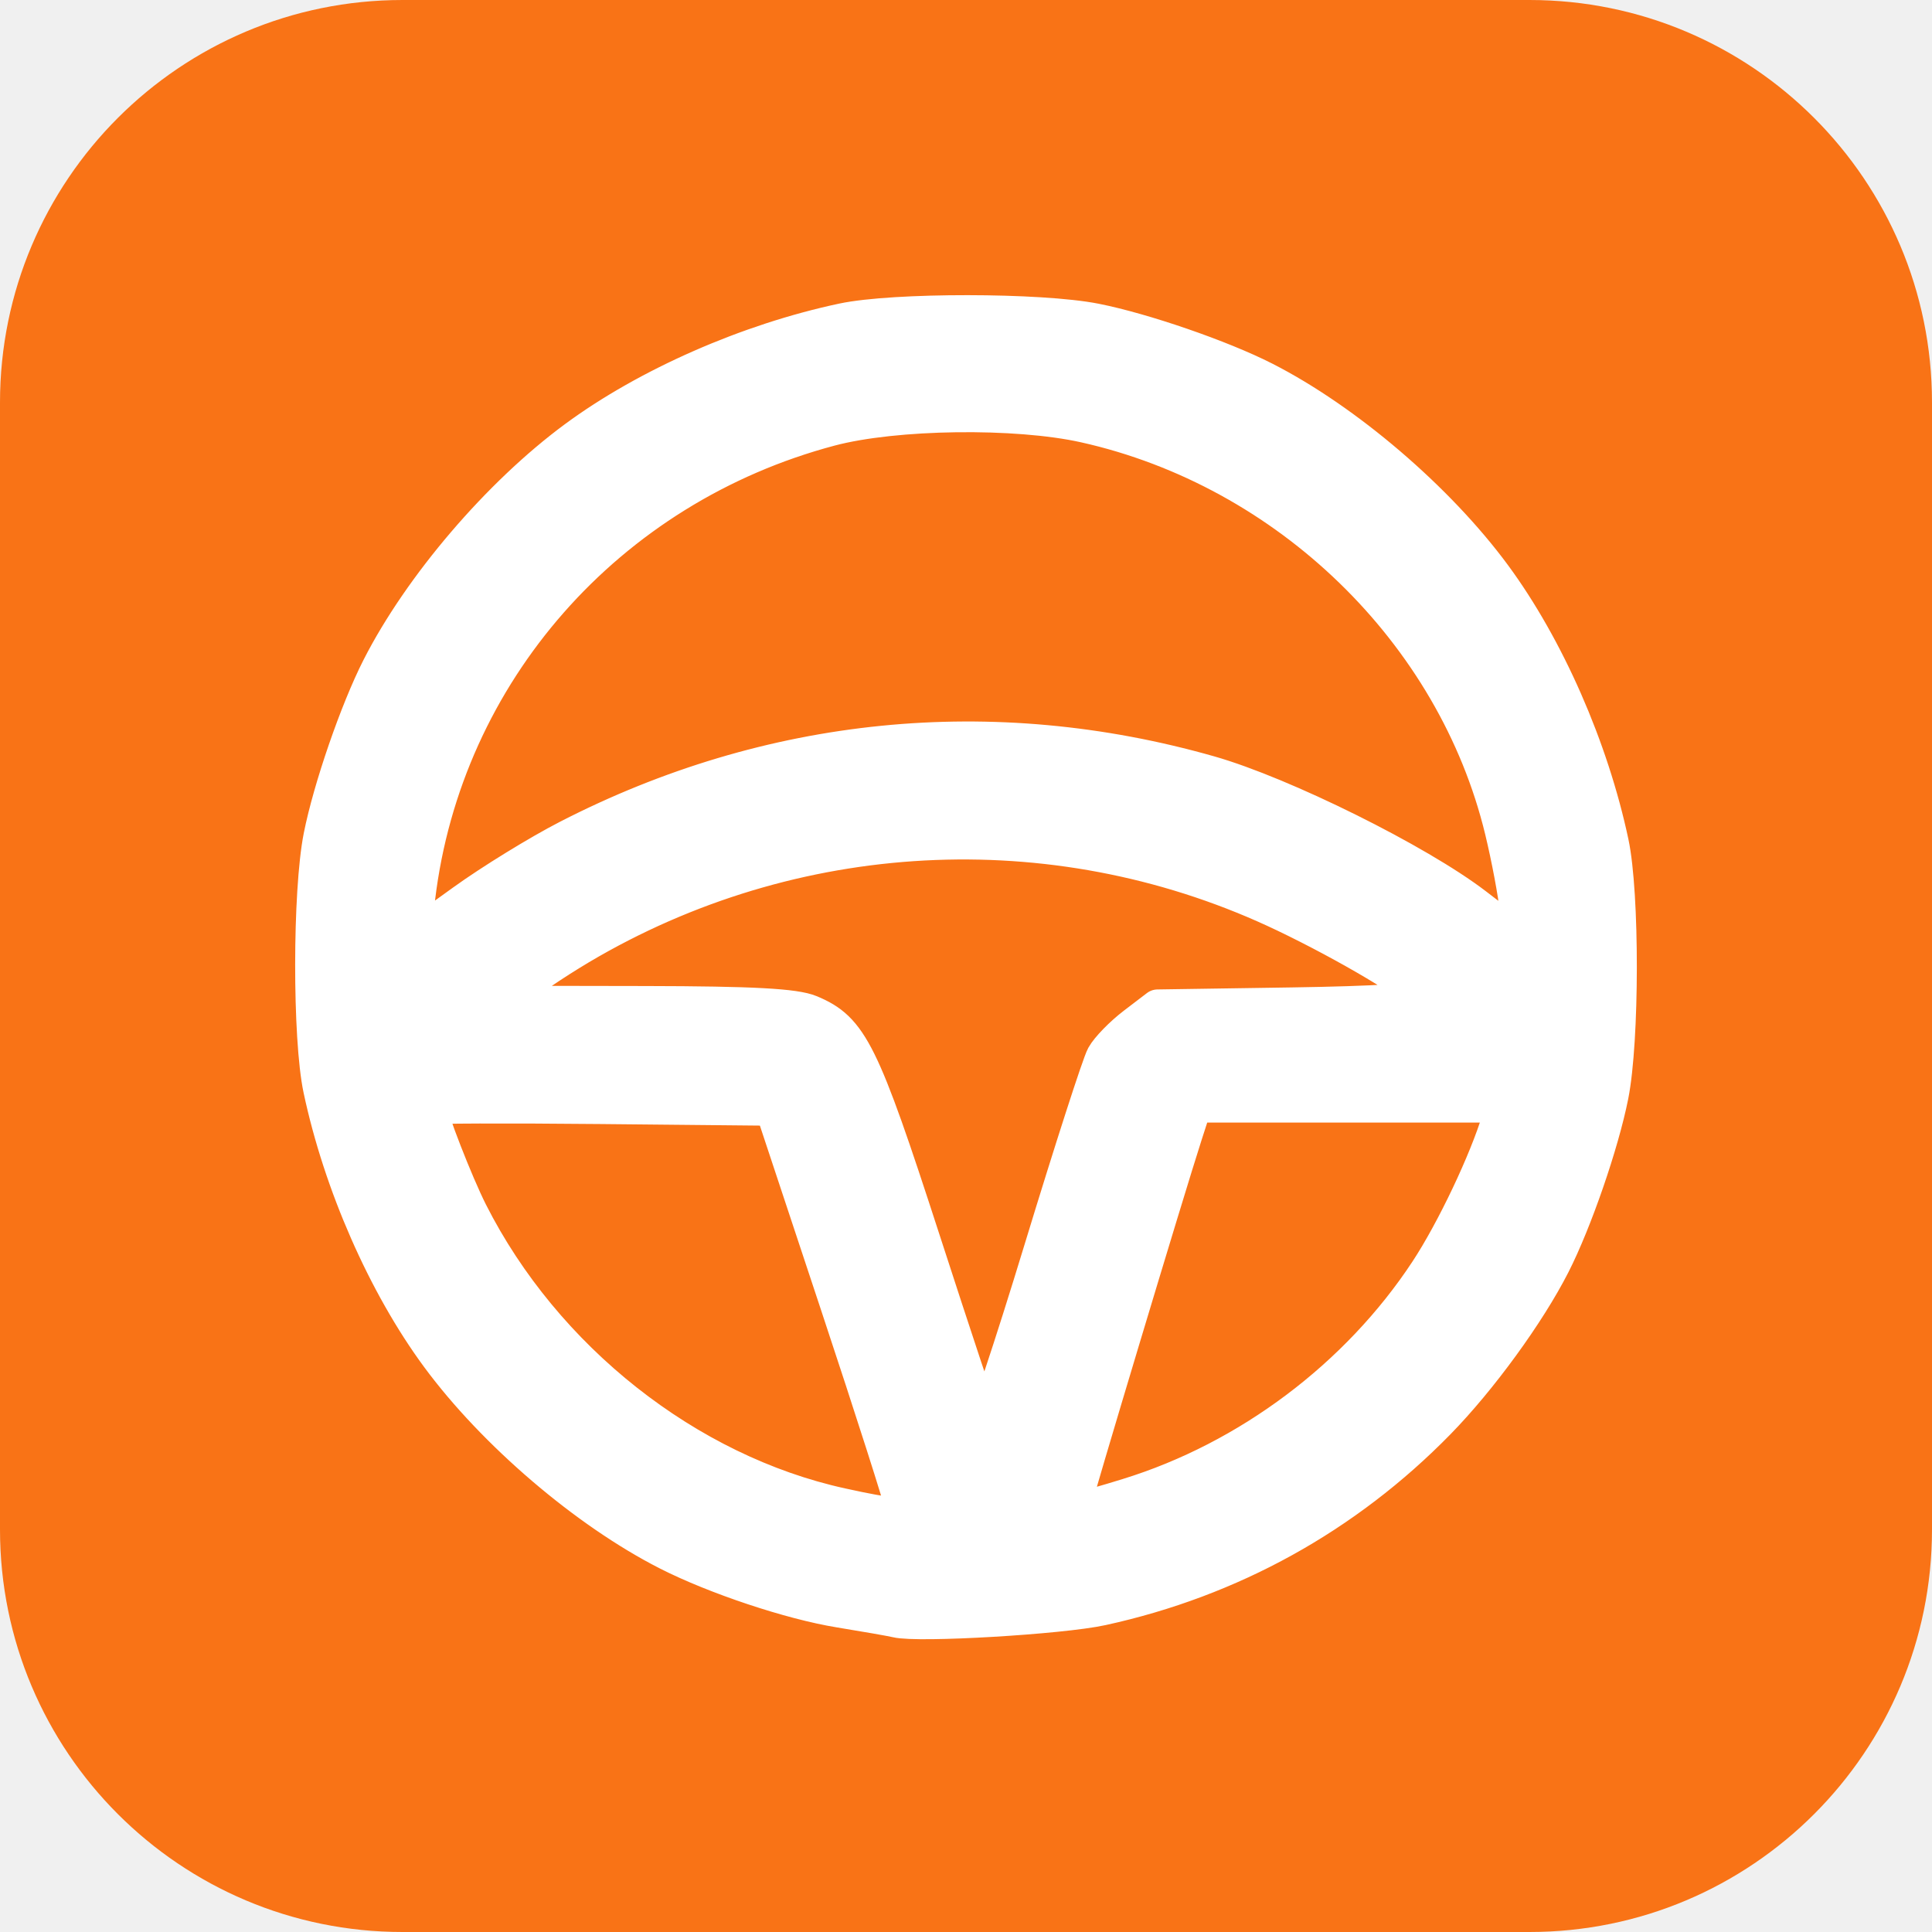
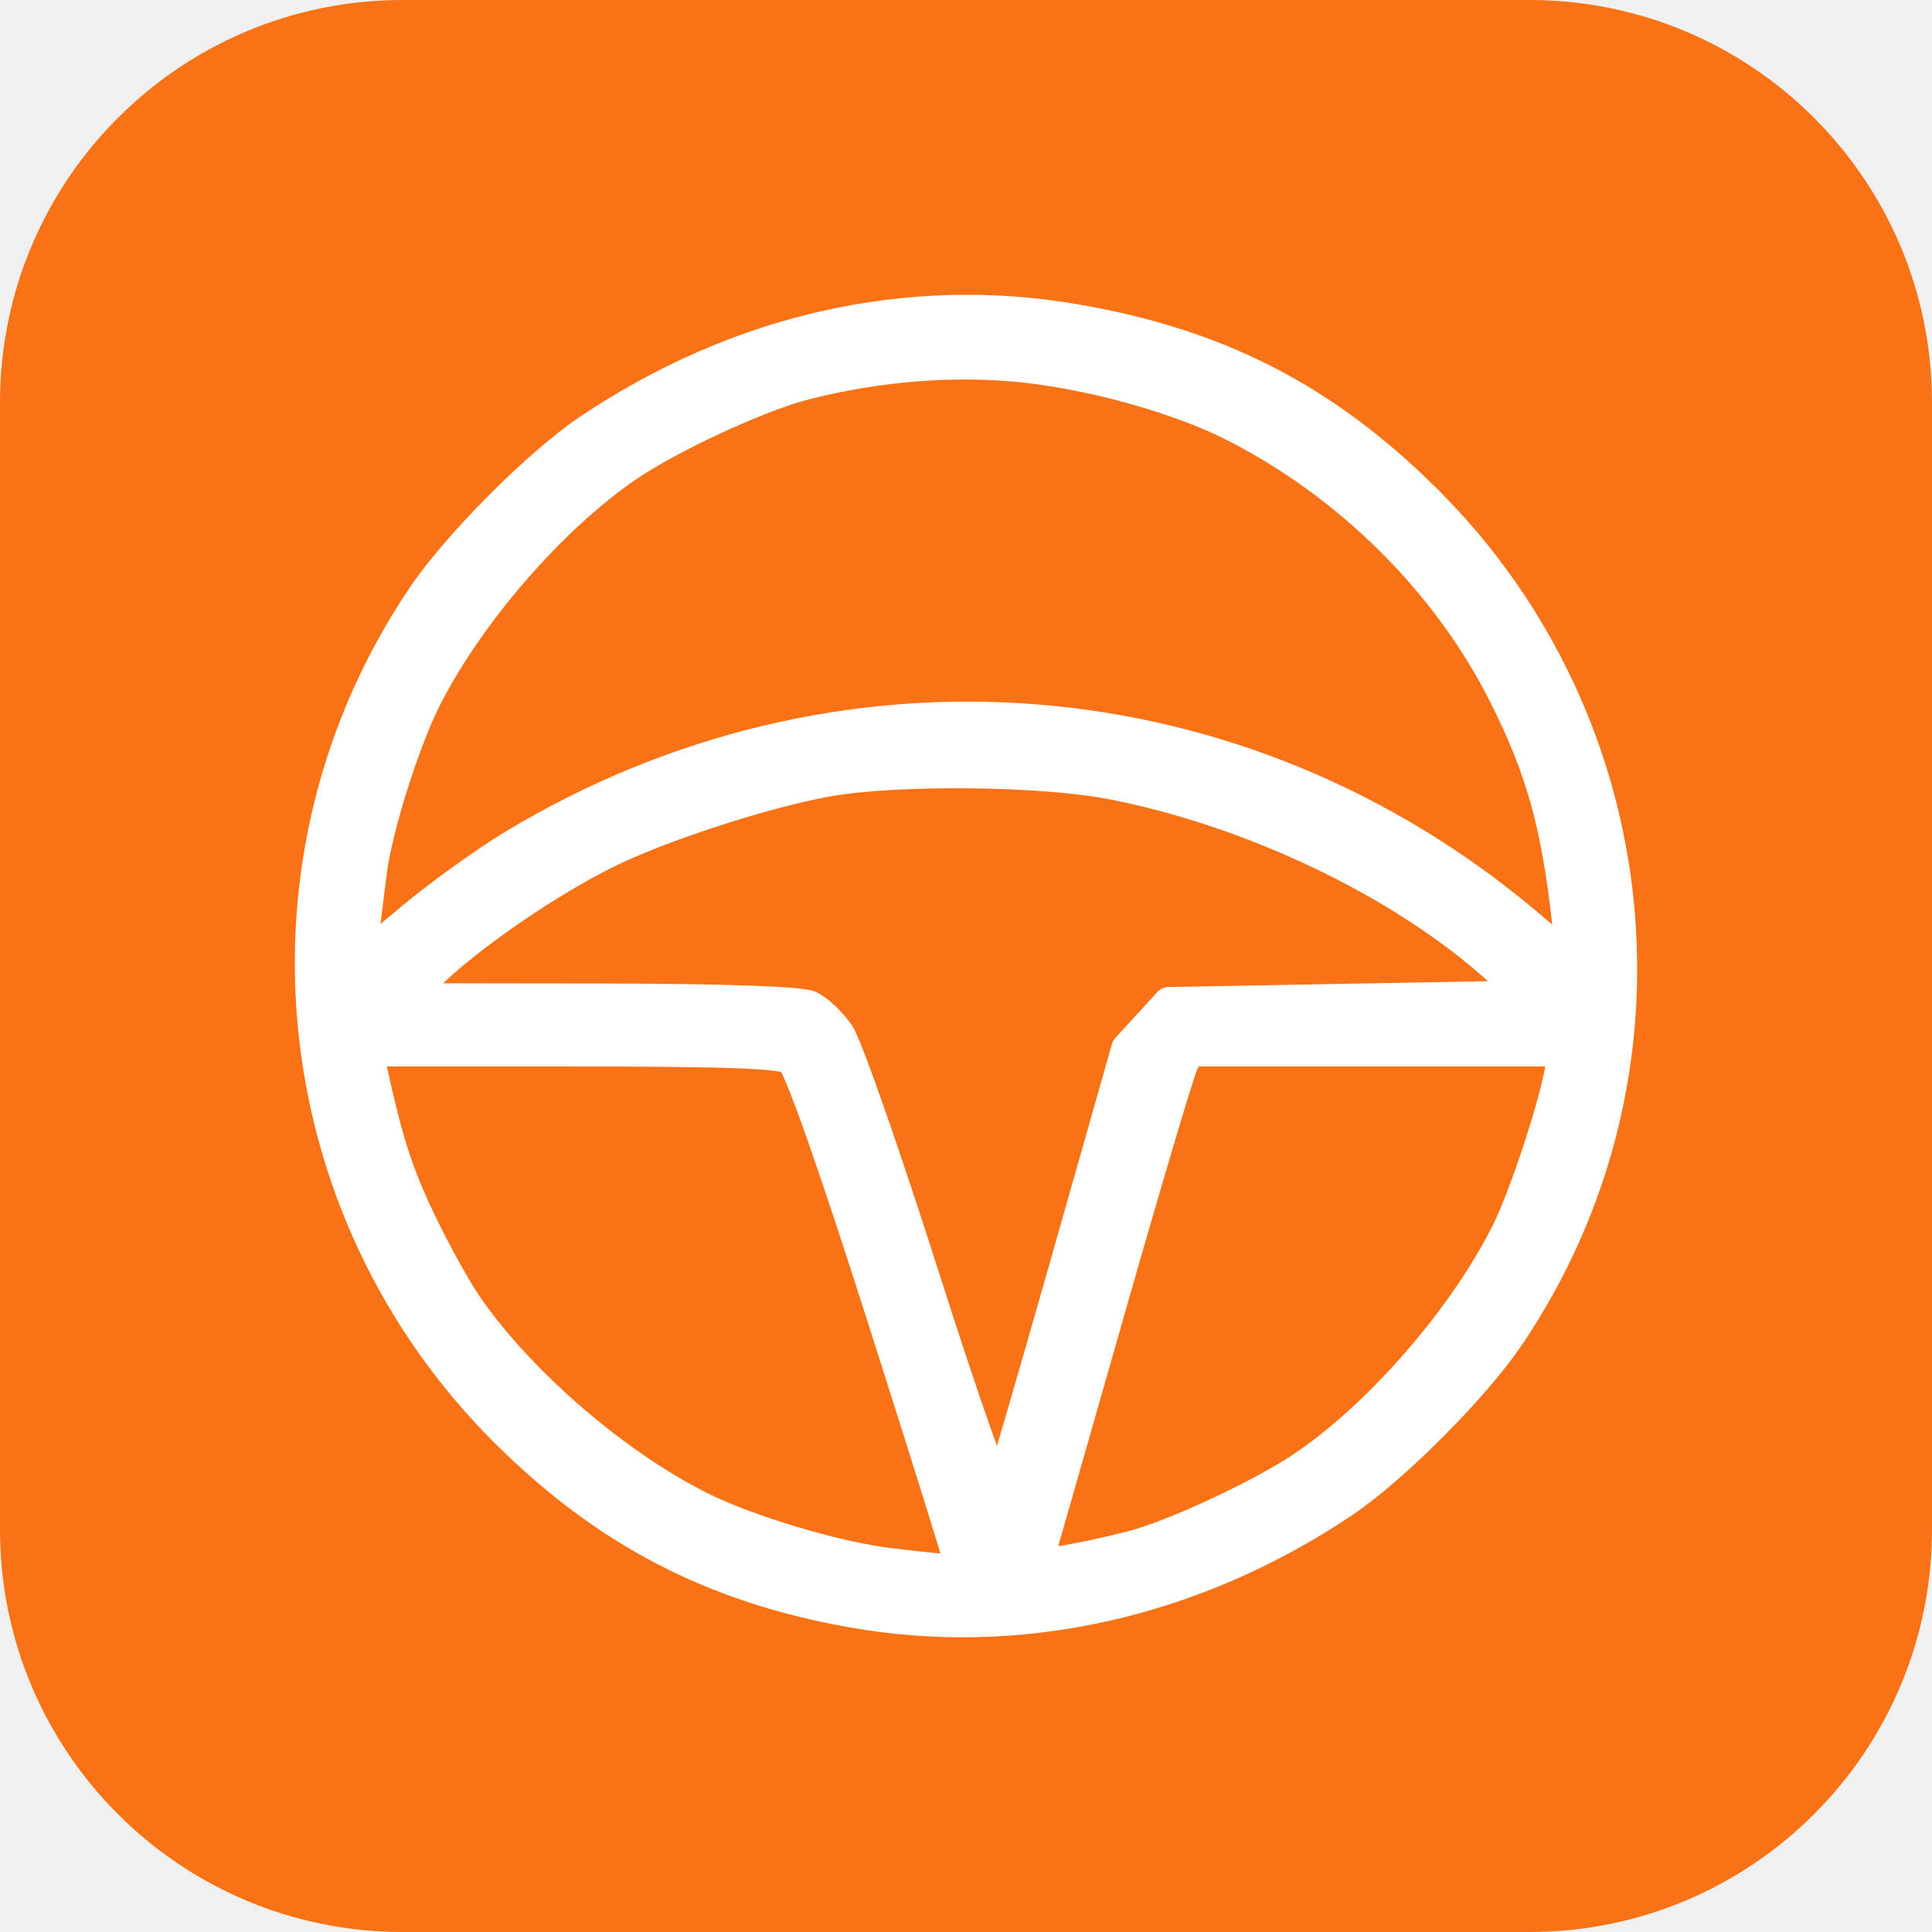
<svg xmlns="http://www.w3.org/2000/svg" viewBox="0 0 192 192">
  <rect width="192" height="192" rx="40" fill="#f97316" />
-   <g transform="translate(30.720 30.720) scale(0.627692)">
-     <path fill="#fff" fill-rule="evenodd" stroke="#fff" stroke-width="5.576" stroke-linejoin="round" stroke-linecap="round" d="M 93.000 207.543 C 92.175 207.343 88.125 206.633 84.000 205.963 C 76.267 204.709 64.300 200.721 56.784 196.894 C 43.894 190.332 29.334 177.884 20.446 165.828 C 12.037 154.422 5.036 138.485 1.854 123.500 C 0.137 115.416 0.158 92.223 1.890 83.500 C 3.402 75.885 7.648 63.575 11.106 56.784 C 17.668 43.894 30.116 29.334 42.172 20.446 C 53.578 12.037 69.515 5.036 84.500 1.854 C 92.584 0.137 115.777 0.158 124.500 1.890 C 132.115 3.402 144.425 7.648 151.216 11.106 C 164.106 17.668 178.666 30.116 187.554 42.172 C 195.963 53.578 202.964 69.515 206.146 84.500 C 207.863 92.584 207.842 115.777 206.110 124.500 C 204.598 132.115 200.352 144.425 196.894 151.216 C 192.945 158.974 185.358 169.392 178.705 176.194 C 164.118 191.108 145.938 201.165 125.500 205.628 C 119.023 207.043 96.438 208.373 93.000 207.543 Z M 93.973 189.750 C 93.959 189.062 89.321 174.550 83.666 157.500 L 73.386 126.500 L 46.193 126.234 C 31.237 126.088 19.000 126.130 19.000 126.327 C 19.000 127.675 23.218 138.498 25.506 143.022 C 37.228 166.197 59.877 184.089 84.255 189.431 C 92.377 191.211 94.006 191.264 93.973 189.750 Z M 129.645 187.885 C 148.731 181.997 166.063 168.981 177.039 152.290 C 181.211 145.946 186.431 134.954 188.455 128.250 L 189.135 126.000 L 164.648 126.000 L 140.161 126.000 L 138.628 130.750 C 135.878 139.270 121.000 188.761 121.000 189.389 C 121.000 190.368 122.371 190.129 129.645 187.885 Z M 125.811 118.291 C 126.480 117.076 128.672 114.826 130.683 113.291 L 134.339 110.500 L 155.684 110.179 C 168.673 109.983 176.802 109.489 176.449 108.917 C 175.334 107.113 164.426 100.634 154.500 95.880 C 119.526 79.129 78.344 80.701 44.473 100.081 C 40.358 102.435 35.531 105.612 33.746 107.140 L 30.500 109.919 L 53.282 109.959 C 70.184 109.990 76.907 110.352 79.329 111.364 C 85.739 114.043 87.467 117.532 97.127 147.320 C 102.153 162.819 106.497 175.901 106.779 176.391 C 107.062 176.881 111.186 164.506 115.944 148.891 C 120.702 133.276 125.142 119.506 125.811 118.291 Z M 41.000 83.640 C 72.910 67.234 108.157 63.710 142.525 73.488 C 154.100 76.781 175.520 87.414 184.618 94.383 L 191.736 99.835 L 191.291 95.168 C 191.046 92.600 189.975 86.900 188.911 82.500 C 181.330 51.147 154.950 25.547 122.824 18.367 C 111.944 15.935 92.733 16.193 82.500 18.909 C 47.256 28.262 21.464 57.584 17.180 93.169 L 16.403 99.619 L 24.452 93.815 C 28.878 90.622 36.325 86.044 41.000 83.640 Z" />
+   <g transform="translate(30.720 30.720) scale(0.6528)">
+     <path fill="#fff" fill-rule="evenodd" stroke="#fff" stroke-width="4.596" stroke-linejoin="round" stroke-linecap="round" d="M 82.500 198.392 C 61.432 194.631 45.141 186.159 29.939 171.060 C -4.415 136.940 -9.711 83.383 17.327 43.525 C 22.623 35.718 34.943 23.372 42.500 18.299 C 65.266 3.017 91.175 -2.846 116.619 1.526 C 138.422 5.273 154.574 13.558 170.061 28.940 C 204.415 63.060 209.711 116.617 182.673 156.475 C 177.377 164.282 165.057 176.628 157.500 181.701 C 134.648 197.041 108.065 202.957 82.500 198.392 Z M 99.000 191.193 C 99.000 190.750 93.626 173.550 87.058 152.972 C 79.449 129.135 74.481 115.094 73.367 114.279 C 72.035 113.305 64.150 113.000 40.290 113.000 L 8.962 113.000 L 9.570 115.750 C 12.022 126.844 13.526 131.516 16.979 138.759 C 19.145 143.302 22.344 149.093 24.088 151.628 C 32.064 163.220 46.541 175.741 59.500 182.254 C 66.776 185.911 80.337 189.969 88.448 190.917 C 98.408 192.080 99.000 192.096 99.000 191.193 Z M 125.000 188.349 C 131.616 186.664 145.269 180.287 151.628 175.912 C 163.220 167.936 175.741 153.459 182.254 140.500 C 184.807 135.421 189.227 122.164 190.339 116.250 L 190.950 113.000 L 162.510 113.000 L 134.070 113.000 L 133.096 114.821 C 132.560 115.822 127.573 132.585 122.014 152.071 C 116.455 171.557 111.657 188.335 111.353 189.355 L 110.799 191.210 L 115.149 190.480 C 117.542 190.078 121.975 189.119 125.000 188.349 Z M 115.055 145.502 L 124.427 112.505 L 127.635 109.002 L 130.843 105.500 L 158.112 105.000 L 185.380 104.500 L 180.440 100.106 C 165.974 87.240 143.398 76.480 122.210 72.353 C 111.523 70.271 89.546 70.045 79.000 71.909 C 69.323 73.619 53.059 78.932 44.904 83.047 C 36.443 87.317 25.685 94.633 19.498 100.324 L 14.500 104.921 L 44.203 104.960 C 62.820 104.985 74.770 105.394 76.221 106.055 C 77.495 106.635 79.519 108.548 80.720 110.305 C 81.920 112.062 87.742 128.691 93.657 147.258 C 99.572 165.824 104.698 180.449 105.048 179.758 C 105.397 179.066 109.901 163.651 115.055 145.502 Z M 30.942 81.597 C 80.494 51.641 141.780 56.448 185.737 93.738 L 192.168 99.194 L 191.519 93.347 C 189.874 78.526 187.552 70.171 181.974 59.000 C 173.340 41.712 158.255 26.710 140.500 17.755 C 132.396 13.668 119.503 10.046 108.980 8.901 C 98.383 7.749 86.626 8.667 75.497 11.516 C 68.436 13.324 54.895 19.600 48.372 24.088 C 36.780 32.064 24.259 46.541 17.746 59.500 C 14.518 65.923 10.374 79.085 9.560 85.500 C 9.211 88.250 8.685 92.441 8.392 94.813 L 7.859 99.126 L 15.512 92.712 C 19.721 89.185 26.665 84.183 30.942 81.597 Z" />
  </g>
</svg>
